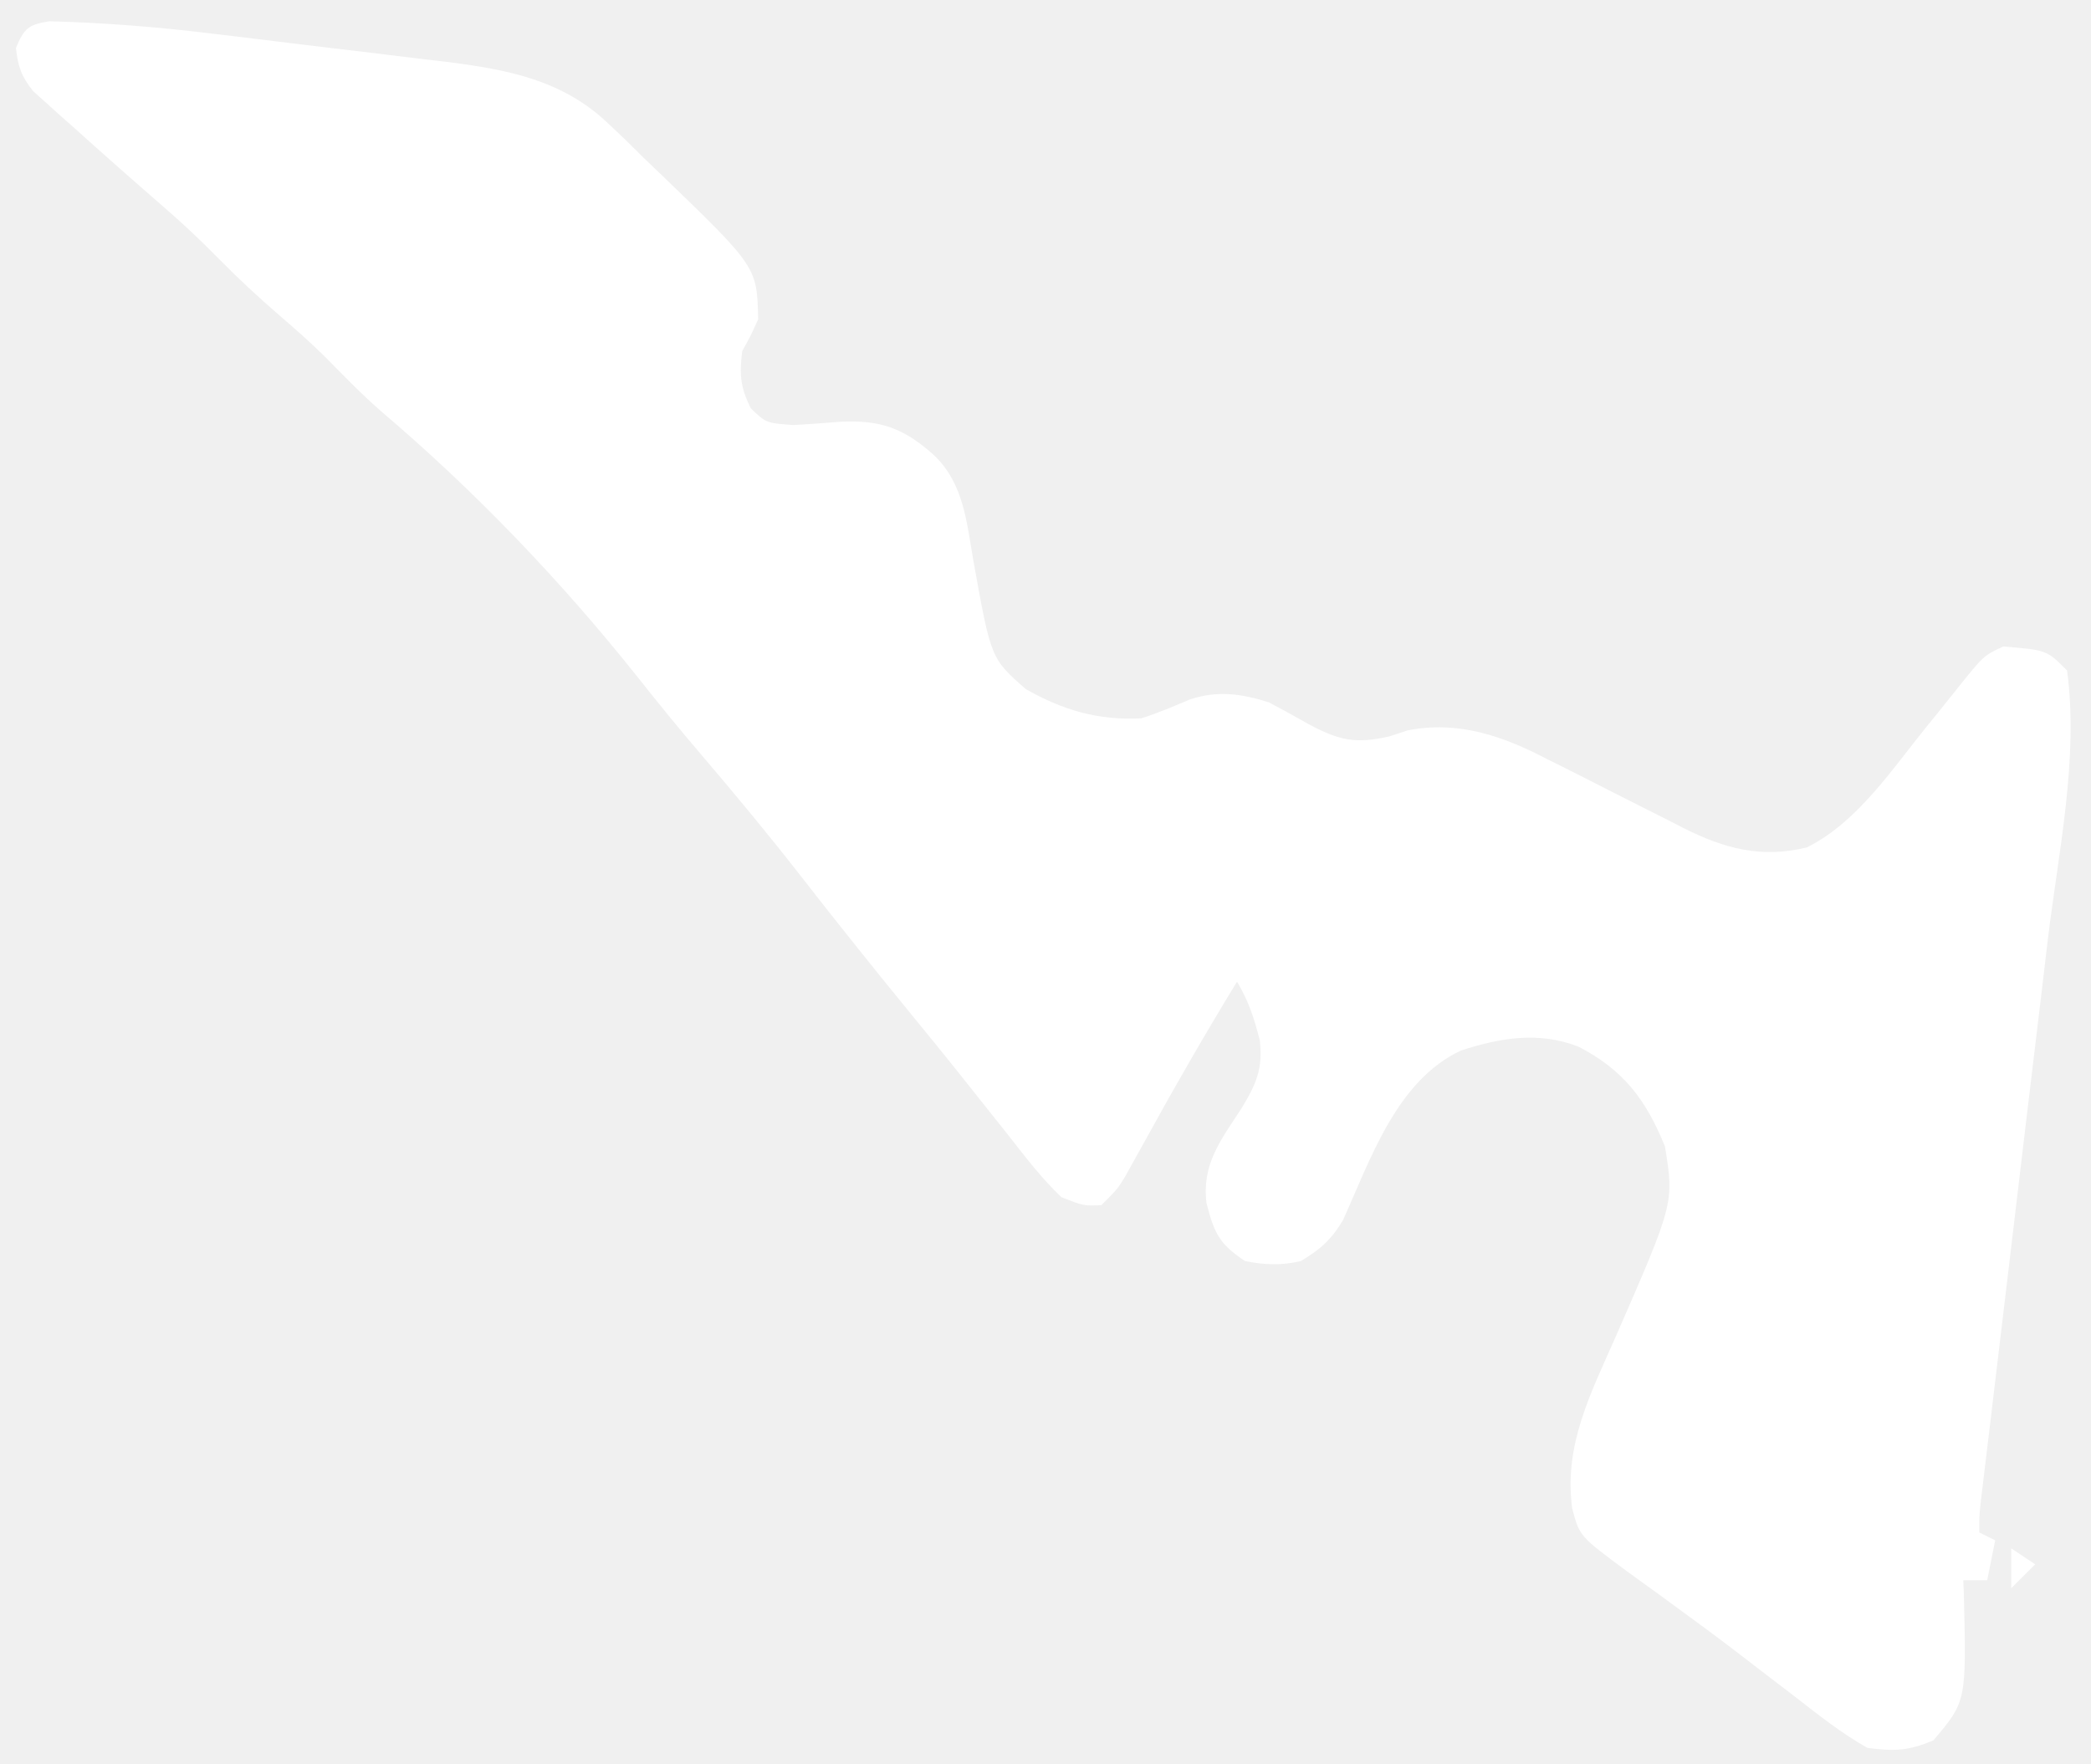
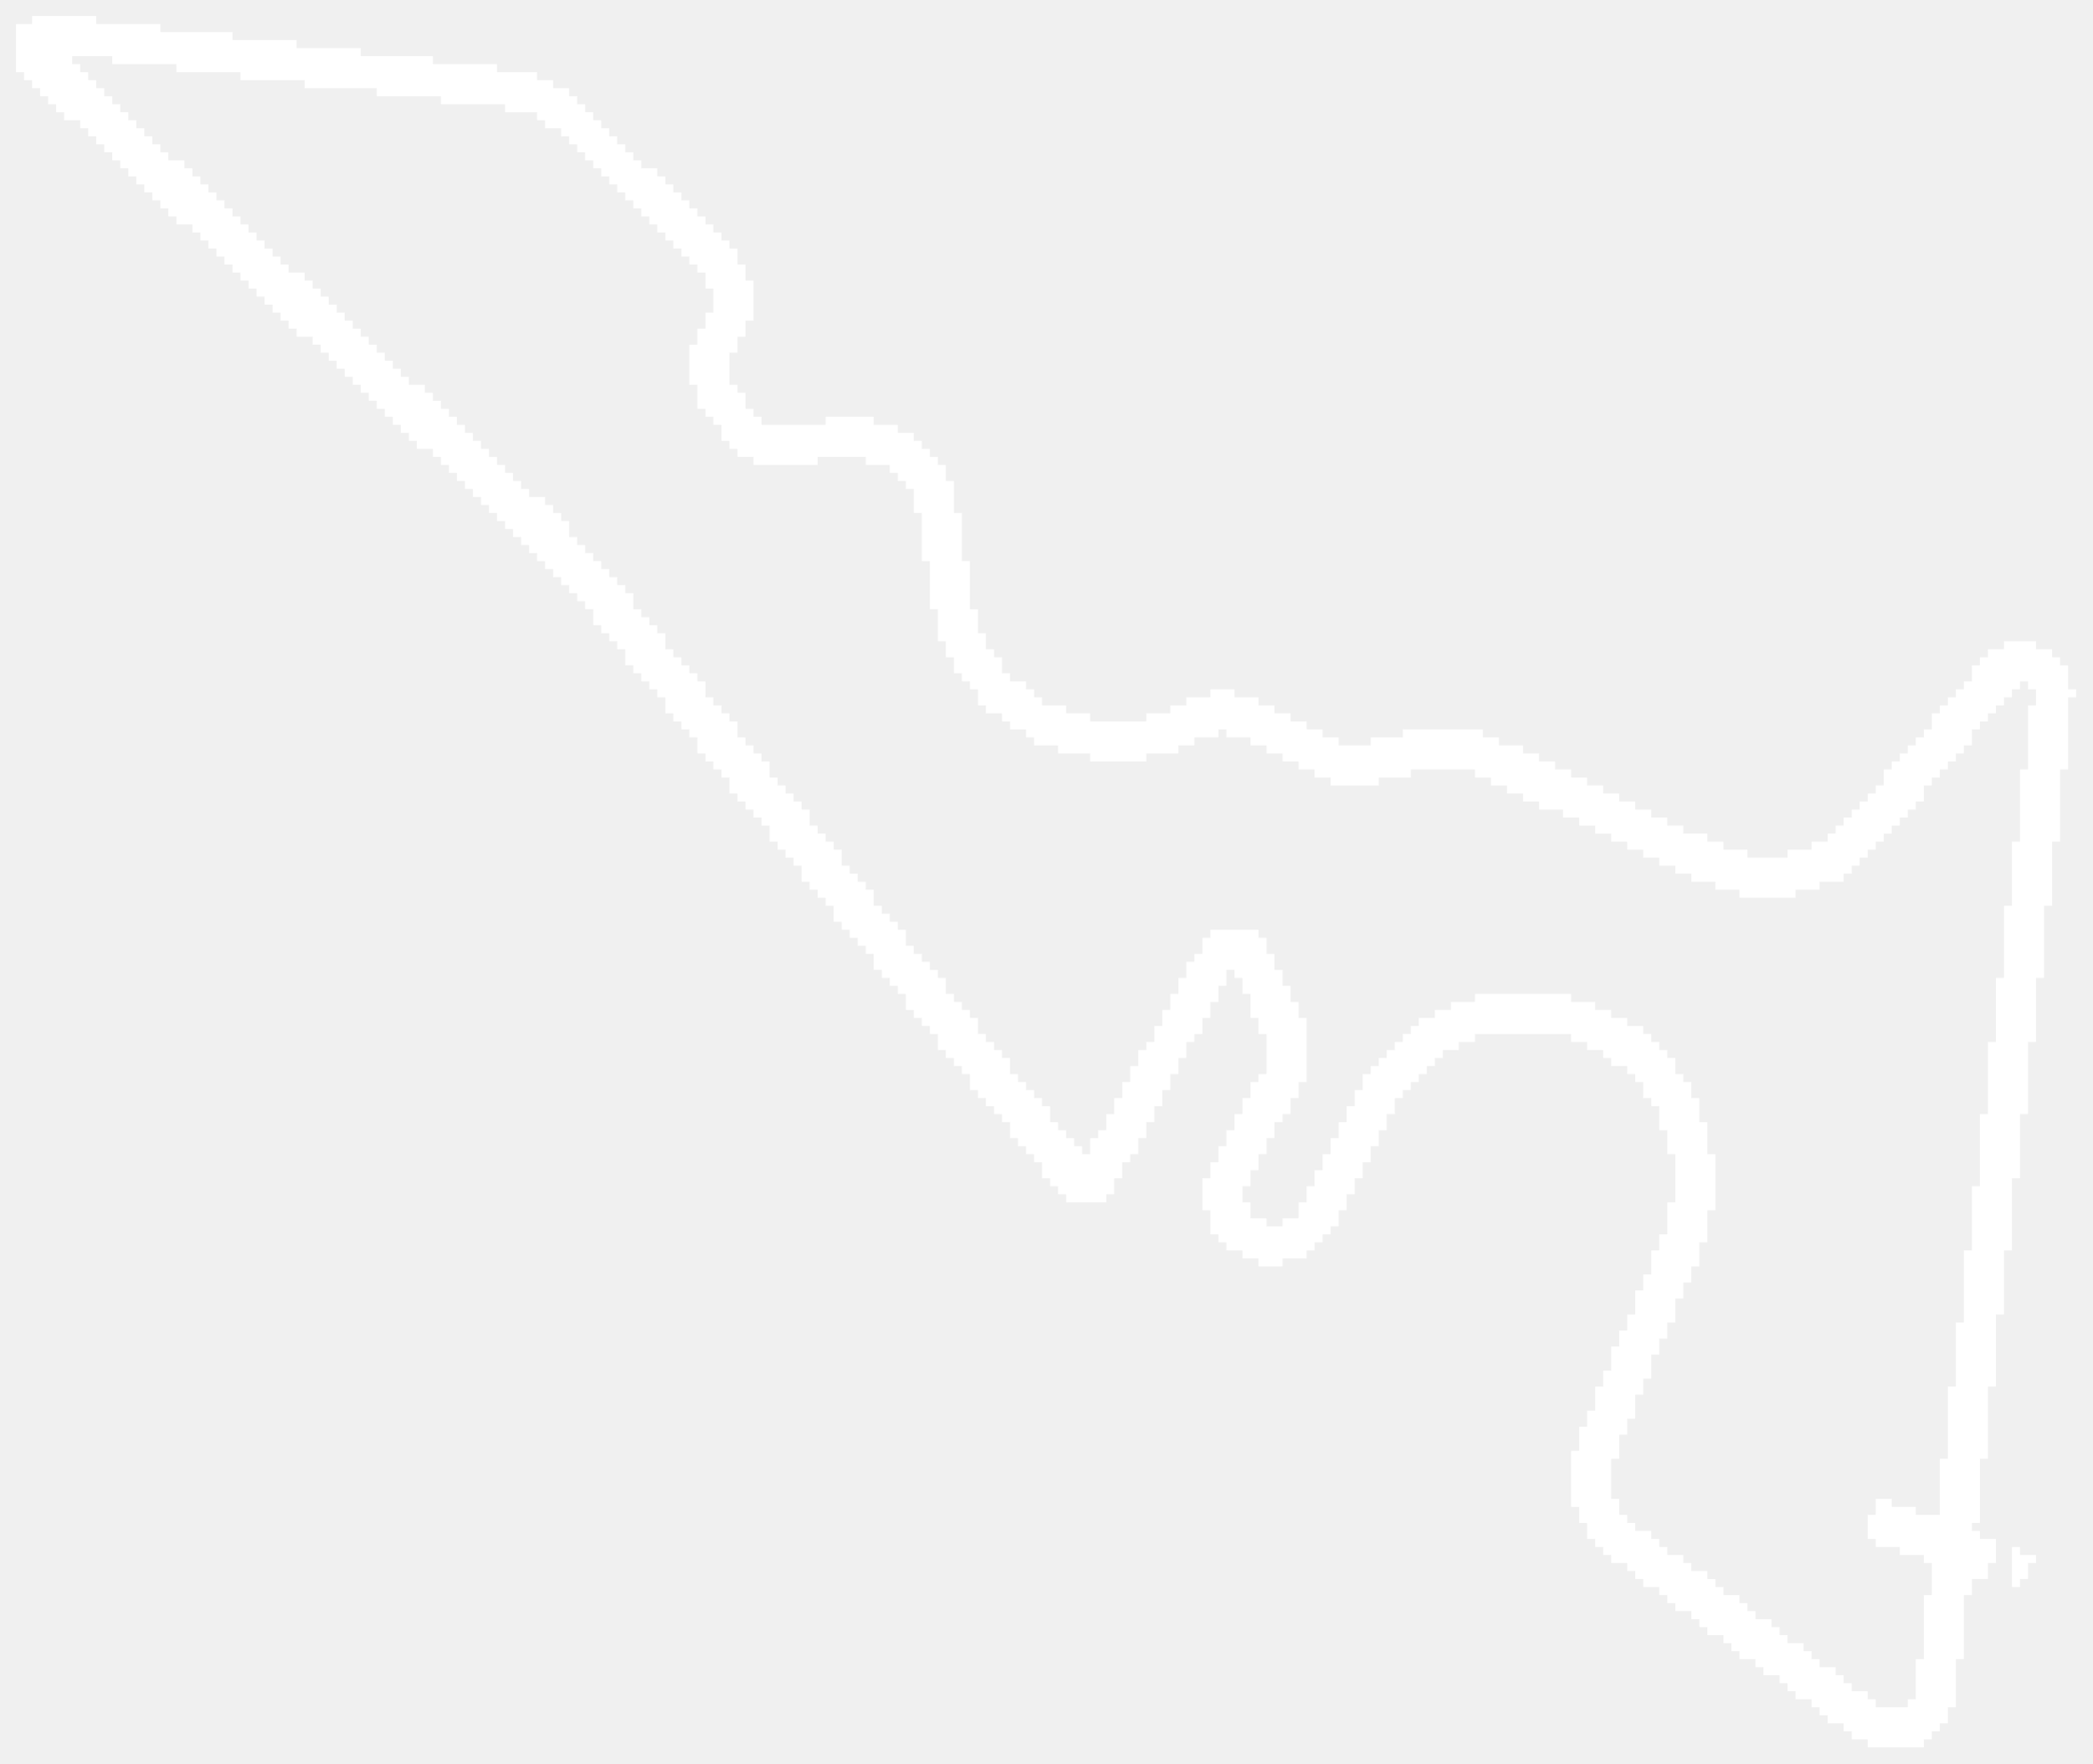
- <svg xmlns="http://www.w3.org/2000/svg" viewBox="0 0 262 221">
-   <path d="M0 0 C6.83 0.18 13.54 0.71 20.31 1.54 C21.37 1.67 22.42 1.79 23.51 1.92 C25.71 2.19 27.92 2.46 30.13 2.73 C33.49 3.15 36.85 3.54 40.22 3.94 C42.38 4.2 44.53 4.47 46.69 4.73 C47.69 4.85 48.68 4.96 49.71 5.08 C57.43 6.06 64.36 7.35 70.13 12.92 C70.85 13.6 71.56 14.29 72.31 14.99 C73.03 15.7 73.75 16.42 74.49 17.15 C75.22 17.85 75.96 18.55 76.71 19.27 C88.66 30.79 88.66 30.79 88.8 37.34 C87.87 39.4 87.87 39.4 86.8 41.34 C86.44 44.26 86.56 45.85 87.87 48.49 C89.8 50.34 89.8 50.34 93.17 50.59 C95.15 50.49 97.12 50.34 99.09 50.18 C104.15 49.94 107.01 50.96 110.8 54.34 C114.6 57.94 114.92 62.82 115.8 67.77 C117.97 79.84 117.97 79.84 122.31 83.66 C126.97 86.32 131.41 87.62 136.8 87.34 C138.89 86.68 140.84 85.85 142.85 84.99 C146.34 83.82 149.33 84.24 152.8 85.34 C154.44 86.21 156.07 87.1 157.68 88.02 C161.54 90.1 163.64 90.59 167.93 89.59 C168.67 89.34 169.42 89.1 170.19 88.85 C176.52 87.6 182.11 89.55 187.68 92.46 C188.3 92.77 188.91 93.07 189.55 93.39 C191.49 94.36 193.43 95.35 195.37 96.34 C197.31 97.32 199.25 98.31 201.19 99.28 C202.4 99.88 203.6 100.49 204.79 101.11 C209.9 103.67 214.48 104.9 220.18 103.52 C226.53 100.39 230.88 93.7 235.27 88.3 C235.67 87.81 236.08 87.31 236.49 86.8 C237.27 85.84 238.03 84.88 238.8 83.92 C242.32 79.5 242.32 79.5 244.8 78.34 C250.25 78.78 250.25 78.78 252.8 81.34 C254.29 92.26 251.71 104.17 250.4 115 C250.15 117.08 249.9 119.17 249.66 121.26 C249.01 126.71 248.36 132.16 247.7 137.62 C246.91 144.27 246.12 150.92 245.33 157.58 C244.71 162.75 244.1 167.92 243.48 173.08 C243.37 174.03 243.25 174.98 243.14 175.95 C242.93 177.72 242.71 179.49 242.5 181.25 C242.45 181.64 242.45 181.64 242.22 183.61 C242.14 184.28 242.06 184.96 241.97 185.65 C241.8 187.34 241.8 187.34 241.8 189.34 C242.46 189.67 243.12 190 243.8 190.34 C243.47 191.99 243.14 193.64 242.8 195.34 C241.81 195.34 240.82 195.34 239.8 195.34 C239.83 195.88 239.85 196.43 239.87 196.99 C240.2 210.51 240.2 210.51 236.05 215.4 C232.91 216.71 231.23 216.79 227.8 216.34 C224.61 214.55 221.8 212.33 218.93 210.09 C218.1 209.46 217.28 208.83 216.43 208.18 C214.72 206.88 213.02 205.57 211.32 204.26 C208.93 202.43 206.51 200.64 204.07 198.87 C203.34 198.34 202.61 197.81 201.86 197.25 C200.47 196.25 199.09 195.24 197.7 194.24 C191.71 189.81 191.71 189.81 190.8 186.34 C189.72 178.39 193.12 171.93 196.24 164.84 C203.57 148.07 203.57 148.07 202.42 140.98 C200.05 135.13 197.22 131.38 191.55 128.46 C186.56 126.56 181.87 127.35 176.89 128.95 C168.82 132.69 165.53 142.58 162.08 150.21 C160.61 152.67 159.25 153.87 156.8 155.34 C154.39 155.92 152.24 155.83 149.8 155.34 C146.59 153.22 145.93 151.82 144.98 148.09 C144.37 143.19 146.77 140.18 149.35 136.23 C151.18 133.23 152.08 131.23 151.65 127.68 C150.95 124.92 150.26 122.76 148.8 120.34 C144.65 127.12 140.71 134.01 136.88 140.98 C136.51 141.64 136.14 142.31 135.76 142.99 C135.43 143.59 135.1 144.18 134.76 144.8 C133.8 146.34 133.8 146.34 131.8 148.34 C129.58 148.43 129.58 148.43 126.8 147.34 C124.37 145.03 122.36 142.42 120.3 139.77 C119.69 139.01 119.08 138.25 118.46 137.46 C117.19 135.87 115.92 134.28 114.66 132.68 C112.39 129.81 110.06 126.97 107.74 124.13 C103.15 118.52 98.63 112.86 94.18 107.15 C90.15 101.98 85.98 96.94 81.72 91.95 C78.97 88.74 76.3 85.47 73.68 82.15 C64.11 70.12 53.28 58.83 41.56 48.87 C39.11 46.73 36.86 44.41 34.58 42.09 C32.72 40.25 30.78 38.54 28.8 36.84 C26.2 34.59 23.71 32.29 21.3 29.84 C19 27.5 16.66 25.29 14.18 23.15 C10.38 19.85 6.6 16.52 2.87 13.15 C2.58 12.89 2.58 12.89 1.11 11.6 C0.56 11.11 0.02 10.61 -0.54 10.1 C-1.03 9.67 -1.51 9.23 -2.02 8.78 C-3.5 6.96 -3.95 5.67 -4.2 3.34 C-3.17 0.9 -2.66 0.41 0 0 Z " fill="#ffffff" transform="translate(6.196854,2.664597)" />
-   <path d="M0 0 C0.5 0.33 0.5 0.33 3 2 C2.01 2.99 1.02 3.98 0 5 C0 3.35 0 1.7 0 0 Z " fill="#ffffff" transform="translate(252,194)" />
+ <svg xmlns="http://www.w3.org/2000/svg" viewBox="0 0 261 220">
+   <path d="M0,0 L8,0 L8,1 L16,1 L16,2 L25,2 L25,3 L33,3 L33,4 L41,4 L41,5 L50,5 L50,6 L58,6 L58,7 L63,7 L63,8 L65,8 L65,9 L67,9 L67,10 L68,10 L68,11 L69,11 L69,12 L70,12 L70,13 L71,13 L71,14 L72,14 L72,15 L73,15 L73,16 L74,16 L74,17 L75,17 L75,18 L76,18 L76,19 L78,19 L78,20 L79,20 L79,21 L80,21 L80,22 L81,22 L81,23 L82,23 L82,24 L83,24 L83,25 L84,25 L84,26 L85,26 L85,27 L86,27 L86,28 L87,28 L87,29 L88,29 L88,31 L89,31 L89,33 L90,33 L90,38 L89,38 L89,40 L88,40 L88,42 L87,42 L87,46 L88,46 L88,47 L89,47 L89,49 L90,49 L90,50 L91,50 L91,51 L99,51 L99,50 L105,50 L105,51 L108,51 L108,52 L110,52 L110,53 L111,53 L111,54 L112,54 L112,55 L113,55 L113,56 L114,56 L114,58 L115,58 L115,62 L116,62 L116,68 L117,68 L117,74 L118,74 L118,77 L119,77 L119,79 L120,79 L120,80 L121,80 L121,82 L122,82 L122,83 L124,83 L124,84 L125,84 L125,85 L126,85 L126,86 L129,86 L129,87 L132,87 L132,88 L139,88 L139,87 L142,87 L142,86 L144,86 L144,85 L147,85 L147,84 L150,84 L150,85 L153,85 L153,86 L155,86 L155,87 L157,87 L157,88 L159,88 L159,89 L161,89 L161,90 L163,90 L163,91 L167,91 L167,90 L171,90 L171,89 L181,89 L181,90 L183,90 L183,91 L186,91 L186,92 L188,92 L188,93 L190,93 L190,94 L192,94 L192,95 L194,95 L194,96 L196,96 L196,97 L198,97 L198,98 L200,98 L200,99 L202,99 L202,100 L204,100 L204,101 L206,101 L206,102 L209,102 L209,103 L211,103 L211,104 L214,104 L214,105 L219,105 L219,104 L222,104 L222,103 L224,103 L224,102 L225,102 L225,101 L226,101 L226,100 L227,100 L227,99 L228,99 L228,98 L229,98 L229,97 L230,97 L230,96 L231,96 L231,94 L232,94 L232,93 L233,93 L233,92 L234,92 L234,91 L235,91 L235,90 L236,90 L236,89 L237,89 L237,87 L238,87 L238,86 L239,86 L239,85 L240,85 L240,84 L241,84 L241,83 L242,83 L242,81 L243,81 L243,80 L244,80 L244,79 L246,79 L246,78 L250,78 L250,79 L252,79 L252,80 L253,80 L253,81 L254,81 L254,84 L255,84 L255,85 L254,85 L254,94 L253,94 L253,103 L252,103 L252,111 L251,111 L251,120 L250,120 L250,128 L249,128 L249,137 L248,137 L248,145 L247,145 L247,154 L246,154 L246,162 L245,162 L245,171 L244,171 L244,180 L243,180 L243,188 L242,188 L242,189 L243,189 L243,190 L245,190 L245,193 L244,193 L244,195 L242,195 L242,197 L241,197 L241,205 L240,205 L240,211 L239,211 L239,213 L238,213 L238,214 L237,214 L237,215 L236,215 L236,216 L229,216 L229,215 L227,215 L227,214 L226,214 L226,213 L224,213 L224,212 L223,212 L223,211 L222,211 L222,210 L220,210 L220,209 L219,209 L219,208 L218,208 L218,207 L216,207 L216,206 L215,206 L215,205 L213,205 L213,204 L212,204 L212,203 L211,203 L211,202 L209,202 L209,201 L208,201 L208,200 L207,200 L207,199 L205,199 L205,198 L204,198 L204,197 L203,197 L203,196 L201,196 L201,195 L200,195 L200,194 L199,194 L199,193 L197,193 L197,192 L196,192 L196,191 L195,191 L195,190 L194,190 L194,188 L193,188 L193,186 L192,186 L192,179 L193,179 L193,176 L194,176 L194,174 L195,174 L195,171 L196,171 L196,169 L197,169 L197,166 L198,166 L198,164 L199,164 L199,162 L200,162 L200,159 L201,159 L201,157 L202,157 L202,154 L203,154 L203,152 L204,152 L204,148 L205,148 L205,142 L204,142 L204,139 L203,139 L203,136 L202,136 L202,135 L201,135 L201,133 L200,133 L200,132 L199,132 L199,131 L197,131 L197,130 L196,130 L196,129 L194,129 L194,128 L192,128 L192,127 L180,127 L180,128 L178,128 L178,129 L176,129 L176,130 L175,130 L175,131 L174,131 L174,132 L173,132 L173,133 L172,133 L172,134 L171,134 L171,135 L170,135 L170,137 L169,137 L169,139 L168,139 L168,141 L167,141 L167,143 L166,143 L166,145 L165,145 L165,147 L164,147 L164,149 L163,149 L163,151 L162,151 L162,152 L161,152 L161,153 L160,153 L160,154 L159,154 L159,155 L156,155 L156,156 L153,156 L153,155 L151,155 L151,154 L149,154 L149,153 L148,153 L148,152 L147,152 L147,149 L146,149 L146,145 L147,145 L147,143 L148,143 L148,141 L149,141 L149,139 L150,139 L150,137 L151,137 L151,135 L152,135 L152,133 L153,133 L153,132 L154,132 L154,127 L153,127 L153,125 L152,125 L152,122 L151,122 L151,120 L150,120 L150,119 L149,119 L149,121 L148,121 L148,123 L147,123 L147,125 L146,125 L146,127 L145,127 L145,128 L144,128 L144,130 L143,130 L143,132 L142,132 L142,134 L141,134 L141,136 L140,136 L140,138 L139,138 L139,140 L138,140 L138,142 L137,142 L137,143 L136,143 L136,145 L135,145 L135,147 L134,147 L134,148 L129,148 L129,147 L128,147 L128,146 L127,146 L127,145 L126,145 L126,143 L125,143 L125,142 L124,142 L124,141 L123,141 L123,140 L122,140 L122,138 L121,138 L121,137 L120,137 L120,136 L119,136 L119,135 L118,135 L118,134 L117,134 L117,132 L116,132 L116,131 L115,131 L115,130 L114,130 L114,129 L113,129 L113,127 L112,127 L112,126 L111,126 L111,125 L110,125 L110,124 L109,124 L109,122 L108,122 L108,121 L107,121 L107,120 L106,120 L106,119 L105,119 L105,117 L104,117 L104,116 L103,116 L103,115 L102,115 L102,114 L101,114 L101,113 L100,113 L100,111 L99,111 L99,110 L98,110 L98,109 L97,109 L97,108 L96,108 L96,106 L95,106 L95,105 L94,105 L94,104 L93,104 L93,103 L92,103 L92,101 L91,101 L91,100 L90,100 L90,99 L89,99 L89,98 L88,98 L88,97 L87,97 L87,95 L86,95 L86,94 L85,94 L85,93 L84,93 L84,92 L83,92 L83,90 L82,90 L82,89 L81,89 L81,88 L80,88 L80,87 L79,87 L79,85 L78,85 L78,84 L77,84 L77,83 L76,83 L76,82 L75,82 L75,81 L74,81 L74,79 L73,79 L73,78 L72,78 L72,77 L71,77 L71,76 L70,76 L70,74 L69,74 L69,73 L68,73 L68,72 L67,72 L67,71 L66,71 L66,70 L65,70 L65,69 L64,69 L64,68 L63,68 L63,67 L62,67 L62,66 L61,66 L61,65 L60,65 L60,64 L59,64 L59,63 L58,63 L58,62 L57,62 L57,61 L56,61 L56,60 L55,60 L55,59 L54,59 L54,58 L53,58 L53,57 L52,57 L52,56 L51,56 L51,55 L50,55 L50,54 L48,54 L48,53 L47,53 L47,52 L46,52 L46,51 L45,51 L45,50 L44,50 L44,49 L43,49 L43,48 L42,48 L42,47 L41,47 L41,46 L40,46 L40,45 L39,45 L39,44 L38,44 L38,43 L37,43 L37,42 L36,42 L36,41 L35,41 L35,40 L33,40 L33,39 L32,39 L32,38 L31,38 L31,37 L30,37 L30,36 L29,36 L29,35 L28,35 L28,34 L27,34 L27,33 L26,33 L26,32 L25,32 L25,31 L24,31 L24,30 L23,30 L23,29 L22,29 L22,28 L21,28 L21,27 L20,27 L20,26 L18,26 L18,25 L17,25 L17,24 L16,24 L16,23 L15,23 L15,22 L14,22 L14,21 L13,21 L13,20 L12,20 L12,19 L11,19 L11,18 L10,18 L10,17 L9,17 L9,16 L8,16 L8,15 L7,15 L7,14 L6,14 L6,13 L4,13 L4,12 L3,12 L3,11 L2,11 L2,10 L1,10 L1,9 L0,9 L0,8 L-1,8 L-1,7 L-2,7 L-2,1 L0,1 Z M5,5 L5,6 L6,6 L6,7 L7,7 L7,8 L8,8 L8,9 L9,9 L9,10 L10,10 L10,11 L11,11 L11,12 L12,12 L12,13 L13,13 L13,14 L14,14 L14,15 L15,15 L15,16 L16,16 L16,17 L17,17 L17,18 L19,18 L19,19 L20,19 L20,20 L21,20 L21,21 L22,21 L22,22 L23,22 L23,23 L24,23 L24,24 L25,24 L25,25 L26,25 L26,26 L27,26 L27,27 L28,27 L28,28 L29,28 L29,29 L30,29 L30,30 L31,30 L31,31 L32,31 L32,32 L34,32 L34,33 L35,33 L35,34 L36,34 L36,35 L37,35 L37,36 L38,36 L38,37 L39,37 L39,38 L40,38 L40,39 L41,39 L41,40 L42,40 L42,41 L43,41 L43,42 L44,42 L44,43 L45,43 L45,44 L46,44 L46,45 L47,45 L47,46 L49,46 L49,47 L50,47 L50,48 L51,48 L51,49 L52,49 L52,50 L53,50 L53,51 L54,51 L54,52 L55,52 L55,53 L56,53 L56,54 L57,54 L57,55 L58,55 L58,56 L59,56 L59,57 L60,57 L60,58 L61,58 L61,59 L62,59 L62,60 L64,60 L64,61 L65,61 L65,62 L66,62 L66,63 L67,63 L67,65 L68,65 L68,66 L69,66 L69,67 L70,67 L70,68 L71,68 L71,69 L72,69 L72,70 L73,70 L73,71 L74,71 L74,72 L75,72 L75,74 L76,74 L76,75 L77,75 L77,76 L78,76 L78,77 L79,77 L79,79 L80,79 L80,80 L81,80 L81,81 L82,81 L82,82 L83,82 L83,83 L84,83 L84,85 L85,85 L85,86 L86,86 L86,87 L87,87 L87,88 L88,88 L88,90 L89,90 L89,91 L90,91 L90,92 L91,92 L91,93 L92,93 L92,95 L93,95 L93,96 L94,96 L94,97 L95,97 L95,98 L96,98 L96,99 L97,99 L97,101 L98,101 L98,102 L99,102 L99,103 L100,103 L100,104 L101,104 L101,106 L102,106 L102,107 L103,107 L103,108 L104,108 L104,109 L105,109 L105,111 L106,111 L106,112 L107,112 L107,113 L108,113 L108,114 L109,114 L109,116 L110,116 L110,117 L111,117 L111,118 L112,118 L112,119 L113,119 L113,120 L114,120 L114,122 L115,122 L115,123 L116,123 L116,124 L117,124 L117,125 L118,125 L118,127 L119,127 L119,128 L120,128 L120,129 L121,129 L121,130 L122,130 L122,132 L123,132 L123,133 L124,133 L124,134 L125,134 L125,135 L126,135 L126,136 L127,136 L127,138 L128,138 L128,139 L129,139 L129,140 L130,140 L130,141 L131,141 L131,142 L132,142 L132,140 L133,140 L133,139 L134,139 L134,137 L135,137 L135,135 L136,135 L136,133 L137,133 L137,131 L138,131 L138,129 L139,129 L139,128 L140,128 L140,126 L141,126 L141,124 L142,124 L142,122 L143,122 L143,120 L144,120 L144,118 L145,118 L145,117 L146,117 L146,115 L147,115 L147,114 L153,114 L153,115 L154,115 L154,117 L155,117 L155,119 L156,119 L156,121 L157,121 L157,123 L158,123 L158,125 L159,125 L159,133 L158,133 L158,135 L157,135 L157,137 L156,137 L156,138 L155,138 L155,140 L154,140 L154,142 L153,142 L153,144 L152,144 L152,146 L151,146 L151,148 L152,148 L152,150 L154,150 L154,151 L156,151 L156,150 L158,150 L158,148 L159,148 L159,146 L160,146 L160,144 L161,144 L161,142 L162,142 L162,140 L163,140 L163,138 L164,138 L164,136 L165,136 L165,134 L166,134 L166,132 L167,132 L167,131 L168,131 L168,130 L169,130 L169,129 L170,129 L170,128 L171,128 L171,127 L172,127 L172,126 L173,126 L173,125 L175,125 L175,124 L177,124 L177,123 L180,123 L180,122 L192,122 L192,123 L195,123 L195,124 L197,124 L197,125 L199,125 L199,126 L201,126 L201,127 L202,127 L202,128 L203,128 L203,129 L204,129 L204,130 L205,130 L205,132 L206,132 L206,133 L207,133 L207,135 L208,135 L208,138 L209,138 L209,142 L210,142 L210,149 L209,149 L209,153 L208,153 L208,156 L207,156 L207,158 L206,158 L206,160 L205,160 L205,163 L204,163 L204,165 L203,165 L203,167 L202,167 L202,170 L201,170 L201,172 L200,172 L200,175 L199,175 L199,177 L198,177 L198,180 L197,180 L197,185 L198,185 L198,187 L199,187 L199,188 L200,188 L200,189 L202,189 L202,190 L203,190 L203,191 L204,191 L204,192 L206,192 L206,193 L207,193 L207,194 L209,194 L209,195 L210,195 L210,196 L211,196 L211,197 L213,197 L213,198 L214,198 L214,199 L215,199 L215,200 L217,200 L217,201 L218,201 L218,202 L219,202 L219,203 L221,203 L221,204 L222,204 L222,205 L223,205 L223,206 L225,206 L225,207 L226,207 L226,208 L227,208 L227,209 L229,209 L229,210 L230,210 L230,211 L234,211 L234,210 L235,210 L235,205 L236,205 L236,197 L237,197 L237,193 L236,193 L236,192 L233,192 L233,191 L230,191 L230,190 L229,190 L229,187 L230,187 L230,185 L232,185 L232,186 L235,186 L235,187 L238,187 L238,180 L239,180 L239,171 L240,171 L240,163 L241,163 L241,154 L242,154 L242,146 L243,146 L243,137 L244,137 L244,128 L245,128 L245,120 L246,120 L246,111 L247,111 L247,103 L248,103 L248,94 L249,94 L249,86 L250,86 L250,84 L249,84 L249,83 L248,83 L248,84 L247,84 L247,85 L246,85 L246,86 L245,86 L245,87 L244,87 L244,88 L243,88 L243,89 L242,89 L242,91 L241,91 L241,92 L240,92 L240,93 L239,93 L239,94 L238,94 L238,95 L237,95 L237,96 L236,96 L236,98 L235,98 L235,99 L234,99 L234,100 L233,100 L233,101 L232,101 L232,102 L231,102 L231,103 L230,103 L230,104 L229,104 L229,105 L228,105 L228,106 L227,106 L227,107 L226,107 L226,108 L223,108 L223,109 L220,109 L220,110 L213,110 L213,109 L210,109 L210,108 L207,108 L207,107 L205,107 L205,106 L203,106 L203,105 L201,105 L201,104 L199,104 L199,103 L197,103 L197,102 L195,102 L195,101 L193,101 L193,100 L191,100 L191,99 L188,99 L188,98 L186,98 L186,97 L184,97 L184,96 L182,96 L182,95 L180,95 L180,94 L172,94 L172,95 L168,95 L168,96 L162,96 L162,95 L160,95 L160,94 L158,94 L158,93 L156,93 L156,92 L154,92 L154,91 L152,91 L152,90 L149,90 L149,89 L148,89 L148,90 L145,90 L145,91 L143,91 L143,92 L139,92 L139,93 L132,93 L132,92 L128,92 L128,91 L125,91 L125,90 L124,90 L124,89 L122,89 L122,88 L121,88 L121,87 L119,87 L119,86 L118,86 L118,84 L117,84 L117,83 L116,83 L116,82 L115,82 L115,80 L114,80 L114,78 L113,78 L113,74 L112,74 L112,68 L111,68 L111,62 L110,62 L110,59 L109,59 L109,58 L108,58 L108,57 L107,57 L107,56 L104,56 L104,55 L98,55 L98,56 L90,56 L90,55 L88,55 L88,54 L87,54 L87,53 L86,53 L86,51 L85,51 L85,50 L84,50 L84,49 L83,49 L83,46 L82,46 L82,41 L83,41 L83,39 L84,39 L84,37 L85,37 L85,34 L84,34 L84,32 L83,32 L83,31 L82,31 L82,30 L81,30 L81,29 L80,29 L80,28 L79,28 L79,27 L78,27 L78,26 L77,26 L77,25 L76,25 L76,24 L75,24 L75,23 L74,23 L74,22 L73,22 L73,21 L72,21 L72,20 L71,20 L71,19 L70,19 L70,18 L69,18 L69,17 L68,17 L68,16 L67,16 L67,15 L66,15 L66,14 L64,14 L64,13 L63,13 L63,12 L59,12 L59,11 L51,11 L51,10 L43,10 L43,9 L34,9 L34,8 L26,8 L26,7 L18,7 L18,6 L10,6 L10,5 Z " fill="#fff" transform="translate(4,2)" />
+   <path d="M0,0 L1,0 L1,1 L3,1 L3,2 L2,2 L2,4 L1,4 L1,5 L0,5 Z " fill="#fff" transform="translate(251,193)" />
</svg>
